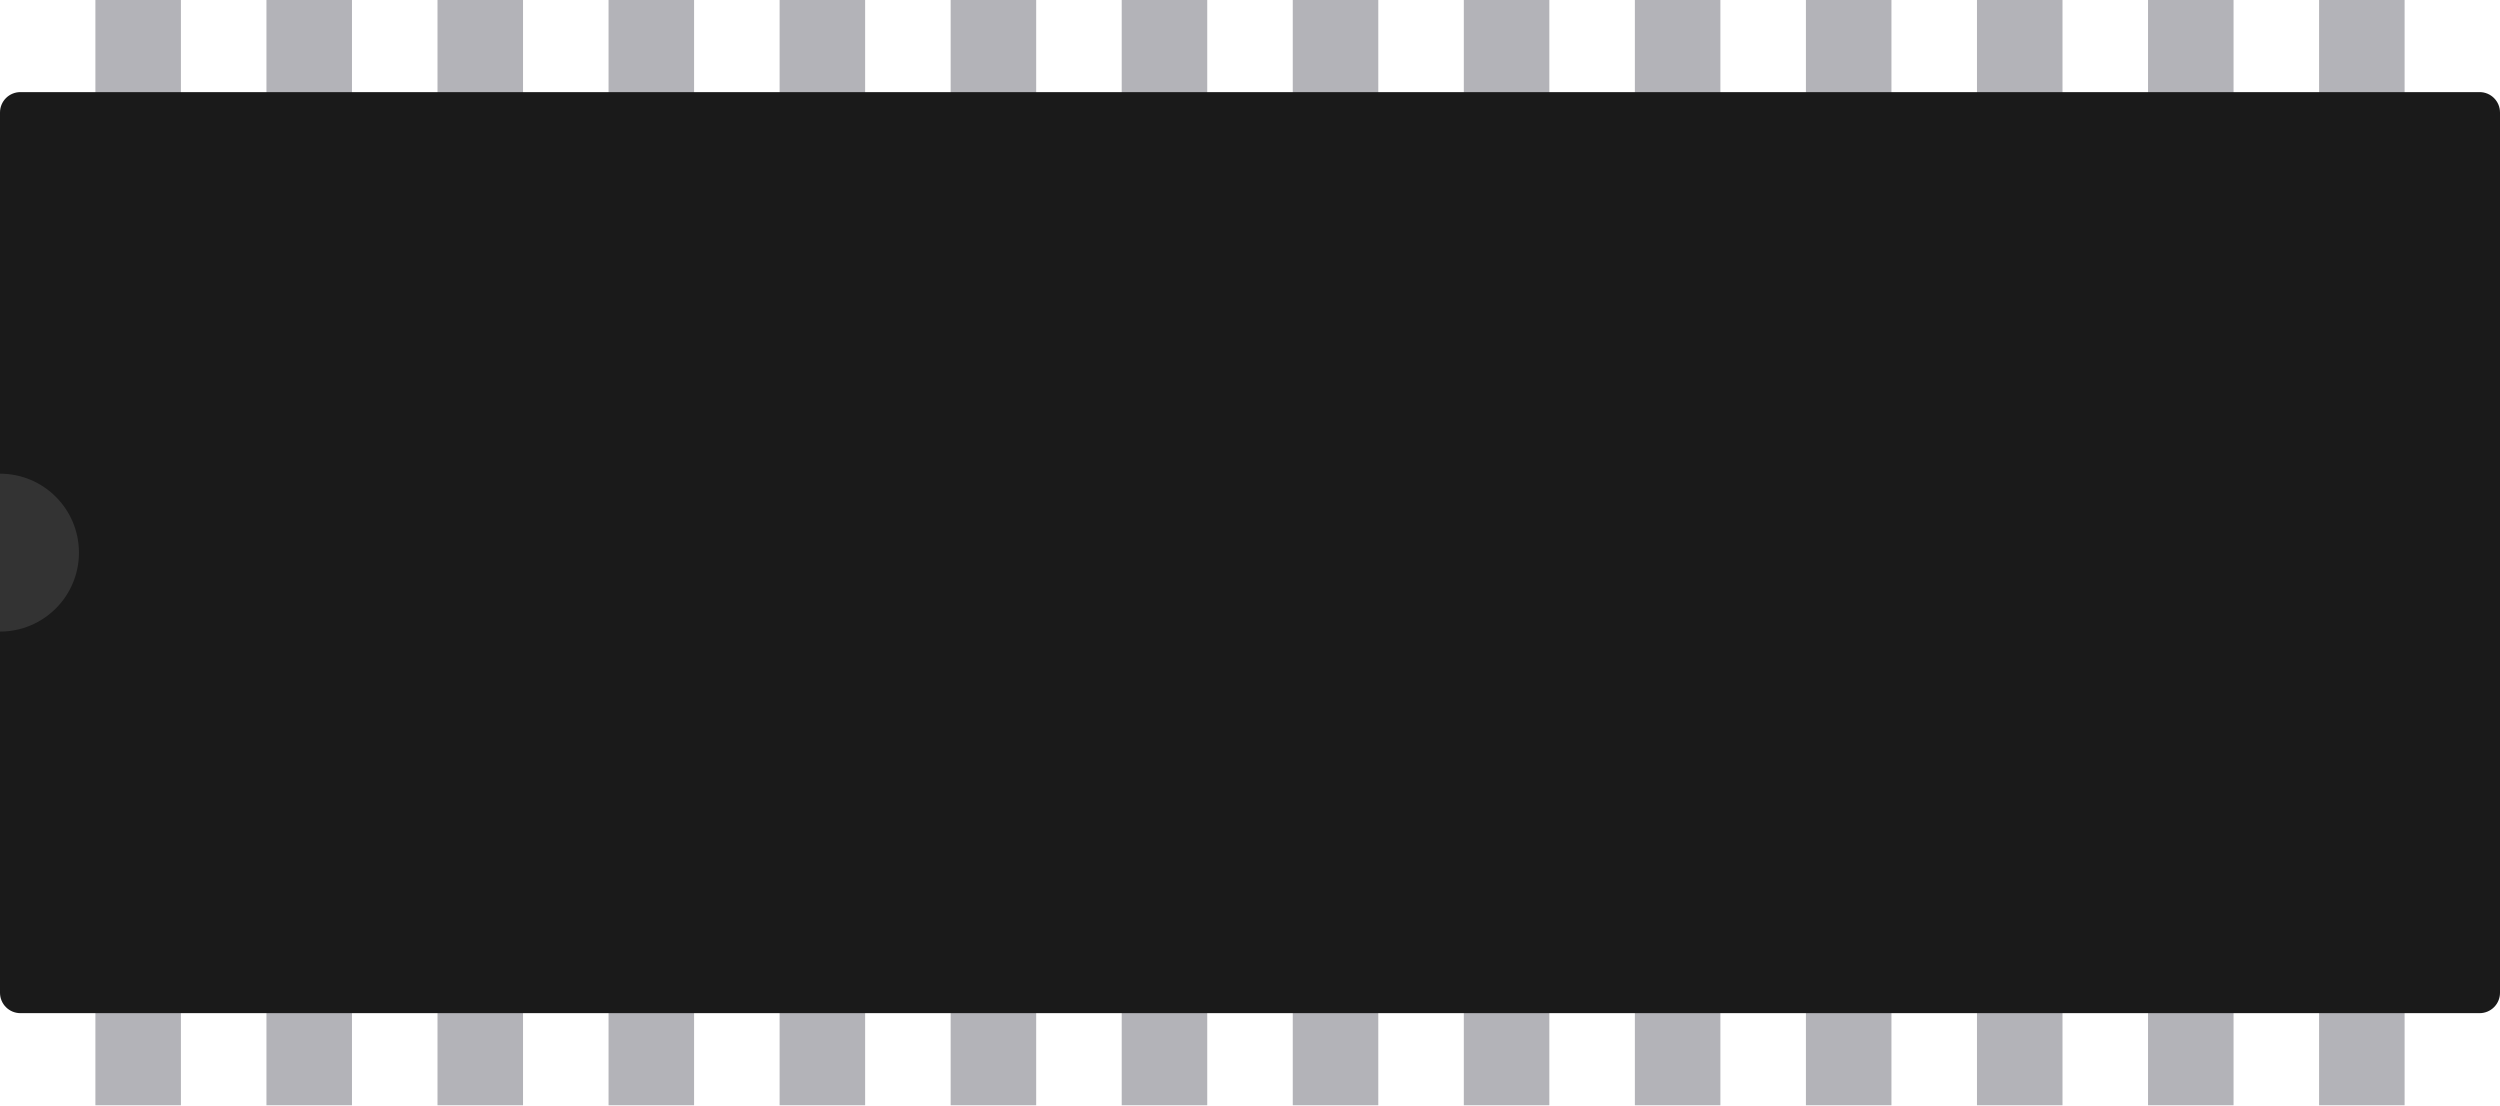
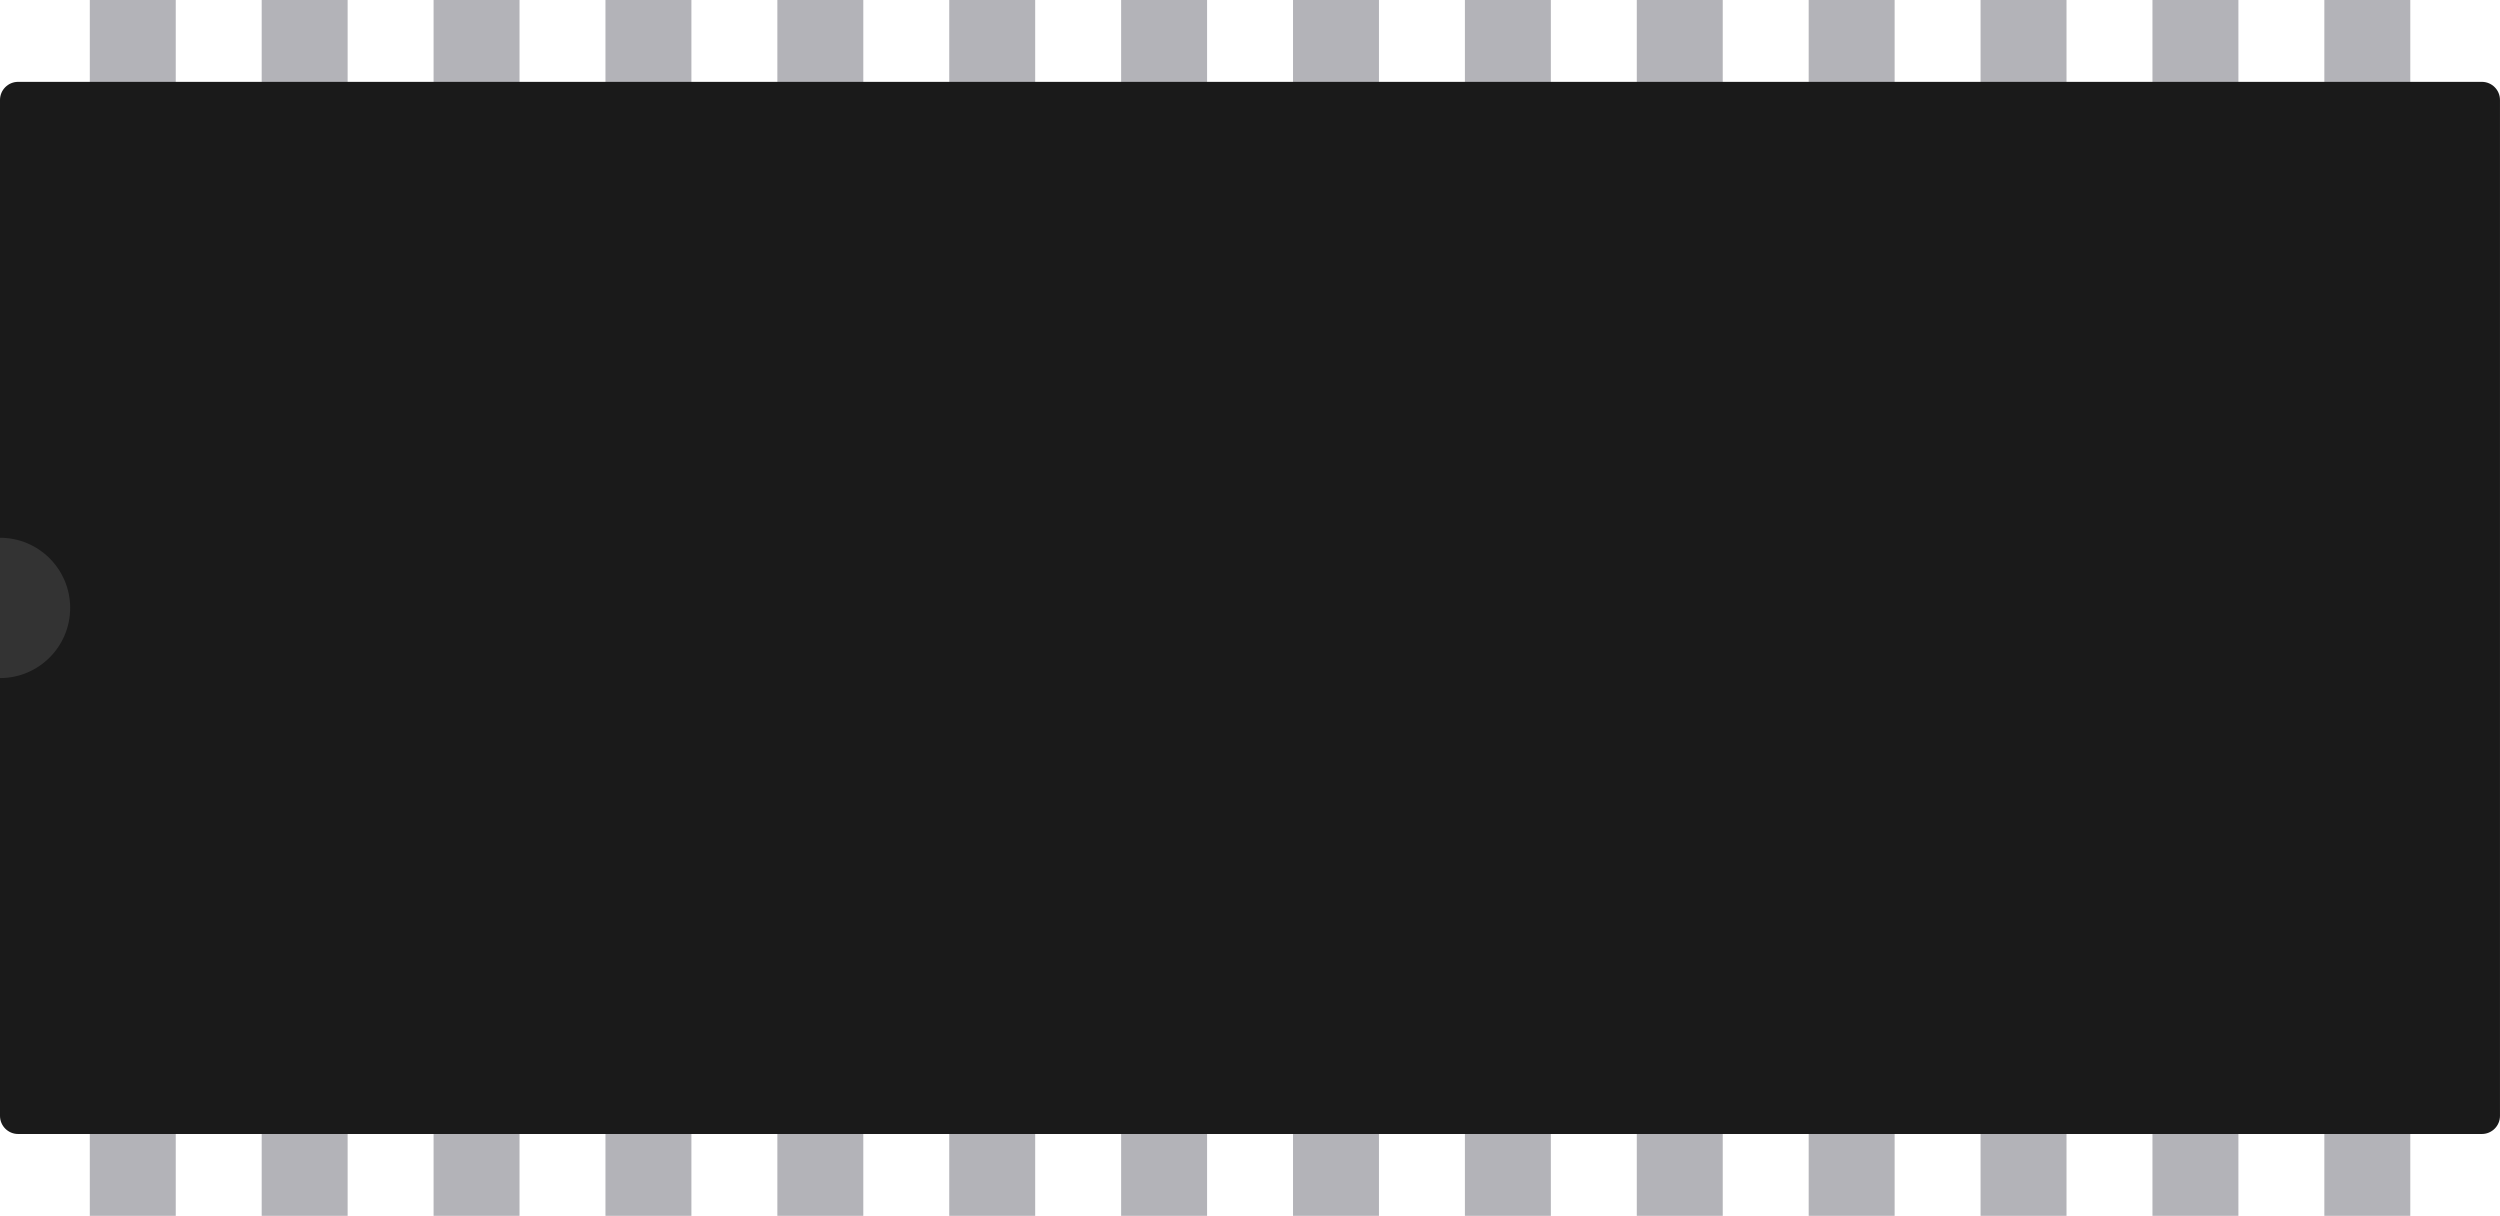
- <svg xmlns="http://www.w3.org/2000/svg" viewBox="0 0 190.0 84.0" width="190.0" height="84.0">
-   <rect x="7.25" y="0" width="6.5" height="9" fill="#b3b3b8" />
-   <rect x="7.25" y="75" width="6.5" height="9" fill="#b3b3b8" />
-   <rect x="20.25" y="0" width="6.5" height="9" fill="#b3b3b8" />
-   <rect x="20.25" y="75" width="6.5" height="9" fill="#b3b3b8" />
-   <rect x="33.25" y="0" width="6.5" height="9" fill="#b3b3b8" />
-   <rect x="33.25" y="75" width="6.5" height="9" fill="#b3b3b8" />
-   <rect x="46.25" y="0" width="6.5" height="9" fill="#b3b3b8" />
-   <rect x="46.25" y="75" width="6.5" height="9" fill="#b3b3b8" />
-   <rect x="59.25" y="0" width="6.5" height="9" fill="#b3b3b8" />
-   <rect x="59.25" y="75" width="6.5" height="9" fill="#b3b3b8" />
-   <rect x="72.25" y="0" width="6.5" height="9" fill="#b3b3b8" />
-   <rect x="72.25" y="75" width="6.5" height="9" fill="#b3b3b8" />
-   <rect x="85.25" y="0" width="6.5" height="9" fill="#b3b3b8" />
-   <rect x="85.25" y="75" width="6.5" height="9" fill="#b3b3b8" />
-   <rect x="98.25" y="0" width="6.5" height="9" fill="#b3b3b8" />
-   <rect x="98.25" y="75" width="6.5" height="9" fill="#b3b3b8" />
-   <rect x="111.25" y="0" width="6.5" height="9" fill="#b3b3b8" />
-   <rect x="111.25" y="75" width="6.5" height="9" fill="#b3b3b8" />
-   <rect x="124.25" y="0" width="6.5" height="9" fill="#b3b3b8" />
-   <rect x="124.25" y="75" width="6.5" height="9" fill="#b3b3b8" />
-   <rect x="137.25" y="0" width="6.5" height="9" fill="#b3b3b8" />
-   <rect x="137.25" y="75" width="6.5" height="9" fill="#b3b3b8" />
-   <rect x="150.25" y="0" width="6.5" height="9" fill="#b3b3b8" />
-   <rect x="150.25" y="75" width="6.5" height="9" fill="#b3b3b8" />
-   <rect x="163.25" y="0" width="6.5" height="9" fill="#b3b3b8" />
-   <rect x="163.25" y="75" width="6.5" height="9" fill="#b3b3b8" />
-   <rect x="176.25" y="0" width="6.5" height="9" fill="#b3b3b8" />
-   <rect x="176.25" y="75" width="6.5" height="9" fill="#b3b3b8" />
-   <rect x="0" y="7" width="190" height="70" rx="1.55" fill="#1a1a1a" />
-   <path d="M0 36 a6 6 0 0 1 0 12 Z" fill="#333333" />
+ <svg xmlns="http://www.w3.org/2000/svg" viewBox="0 0 213.802 103.975" width="213.802" height="103.975">
+   <rect x="7.68" y="0" width="7.35" height="9" fill="#b3b3b8" />
+   <rect x="7.68" y="94.98" width="7.35" height="9" fill="#b3b3b8" />
+   <rect x="22.38" y="0" width="7.35" height="9" fill="#b3b3b8" />
+   <rect x="22.38" y="94.98" width="7.35" height="9" fill="#b3b3b8" />
+   <rect x="37.08" y="0" width="7.35" height="9" fill="#b3b3b8" />
+   <rect x="37.08" y="94.98" width="7.35" height="9" fill="#b3b3b8" />
+   <rect x="51.78" y="0" width="7.35" height="9" fill="#b3b3b8" />
+   <rect x="51.78" y="94.98" width="7.35" height="9" fill="#b3b3b8" />
+   <rect x="66.48" y="0" width="7.35" height="9" fill="#b3b3b8" />
+   <rect x="66.48" y="94.98" width="7.35" height="9" fill="#b3b3b8" />
+   <rect x="81.18" y="0" width="7.35" height="9" fill="#b3b3b8" />
+   <rect x="81.18" y="94.98" width="7.35" height="9" fill="#b3b3b8" />
+   <rect x="95.88" y="0" width="7.35" height="9" fill="#b3b3b8" />
+   <rect x="95.88" y="94.98" width="7.35" height="9" fill="#b3b3b8" />
+   <rect x="110.58" y="0" width="7.35" height="9" fill="#b3b3b8" />
+   <rect x="110.58" y="94.98" width="7.35" height="9" fill="#b3b3b8" />
+   <rect x="125.28" y="0" width="7.35" height="9" fill="#b3b3b8" />
+   <rect x="125.28" y="94.98" width="7.35" height="9" fill="#b3b3b8" />
+   <rect x="139.98" y="0" width="7.35" height="9" fill="#b3b3b8" />
+   <rect x="139.98" y="94.98" width="7.35" height="9" fill="#b3b3b8" />
+   <rect x="154.68" y="0" width="7.35" height="9" fill="#b3b3b8" />
+   <rect x="154.68" y="94.98" width="7.35" height="9" fill="#b3b3b8" />
+   <rect x="169.38" y="0" width="7.35" height="9" fill="#b3b3b8" />
+   <rect x="169.38" y="94.98" width="7.35" height="9" fill="#b3b3b8" />
+   <rect x="184.08" y="0" width="7.35" height="9" fill="#b3b3b8" />
+   <rect x="184.08" y="94.98" width="7.35" height="9" fill="#b3b3b8" />
+   <rect x="198.78" y="0" width="7.35" height="9" fill="#b3b3b8" />
+   <rect x="198.78" y="94.98" width="7.35" height="9" fill="#b3b3b8" />
+   <rect x="0" y="7" width="213.8" height="89.98" rx="1.55" fill="#1a1a1a" />
+   <path d="M0 45.99 a6 6 0 0 1 0 12 Z" fill="#333333" />
</svg>
